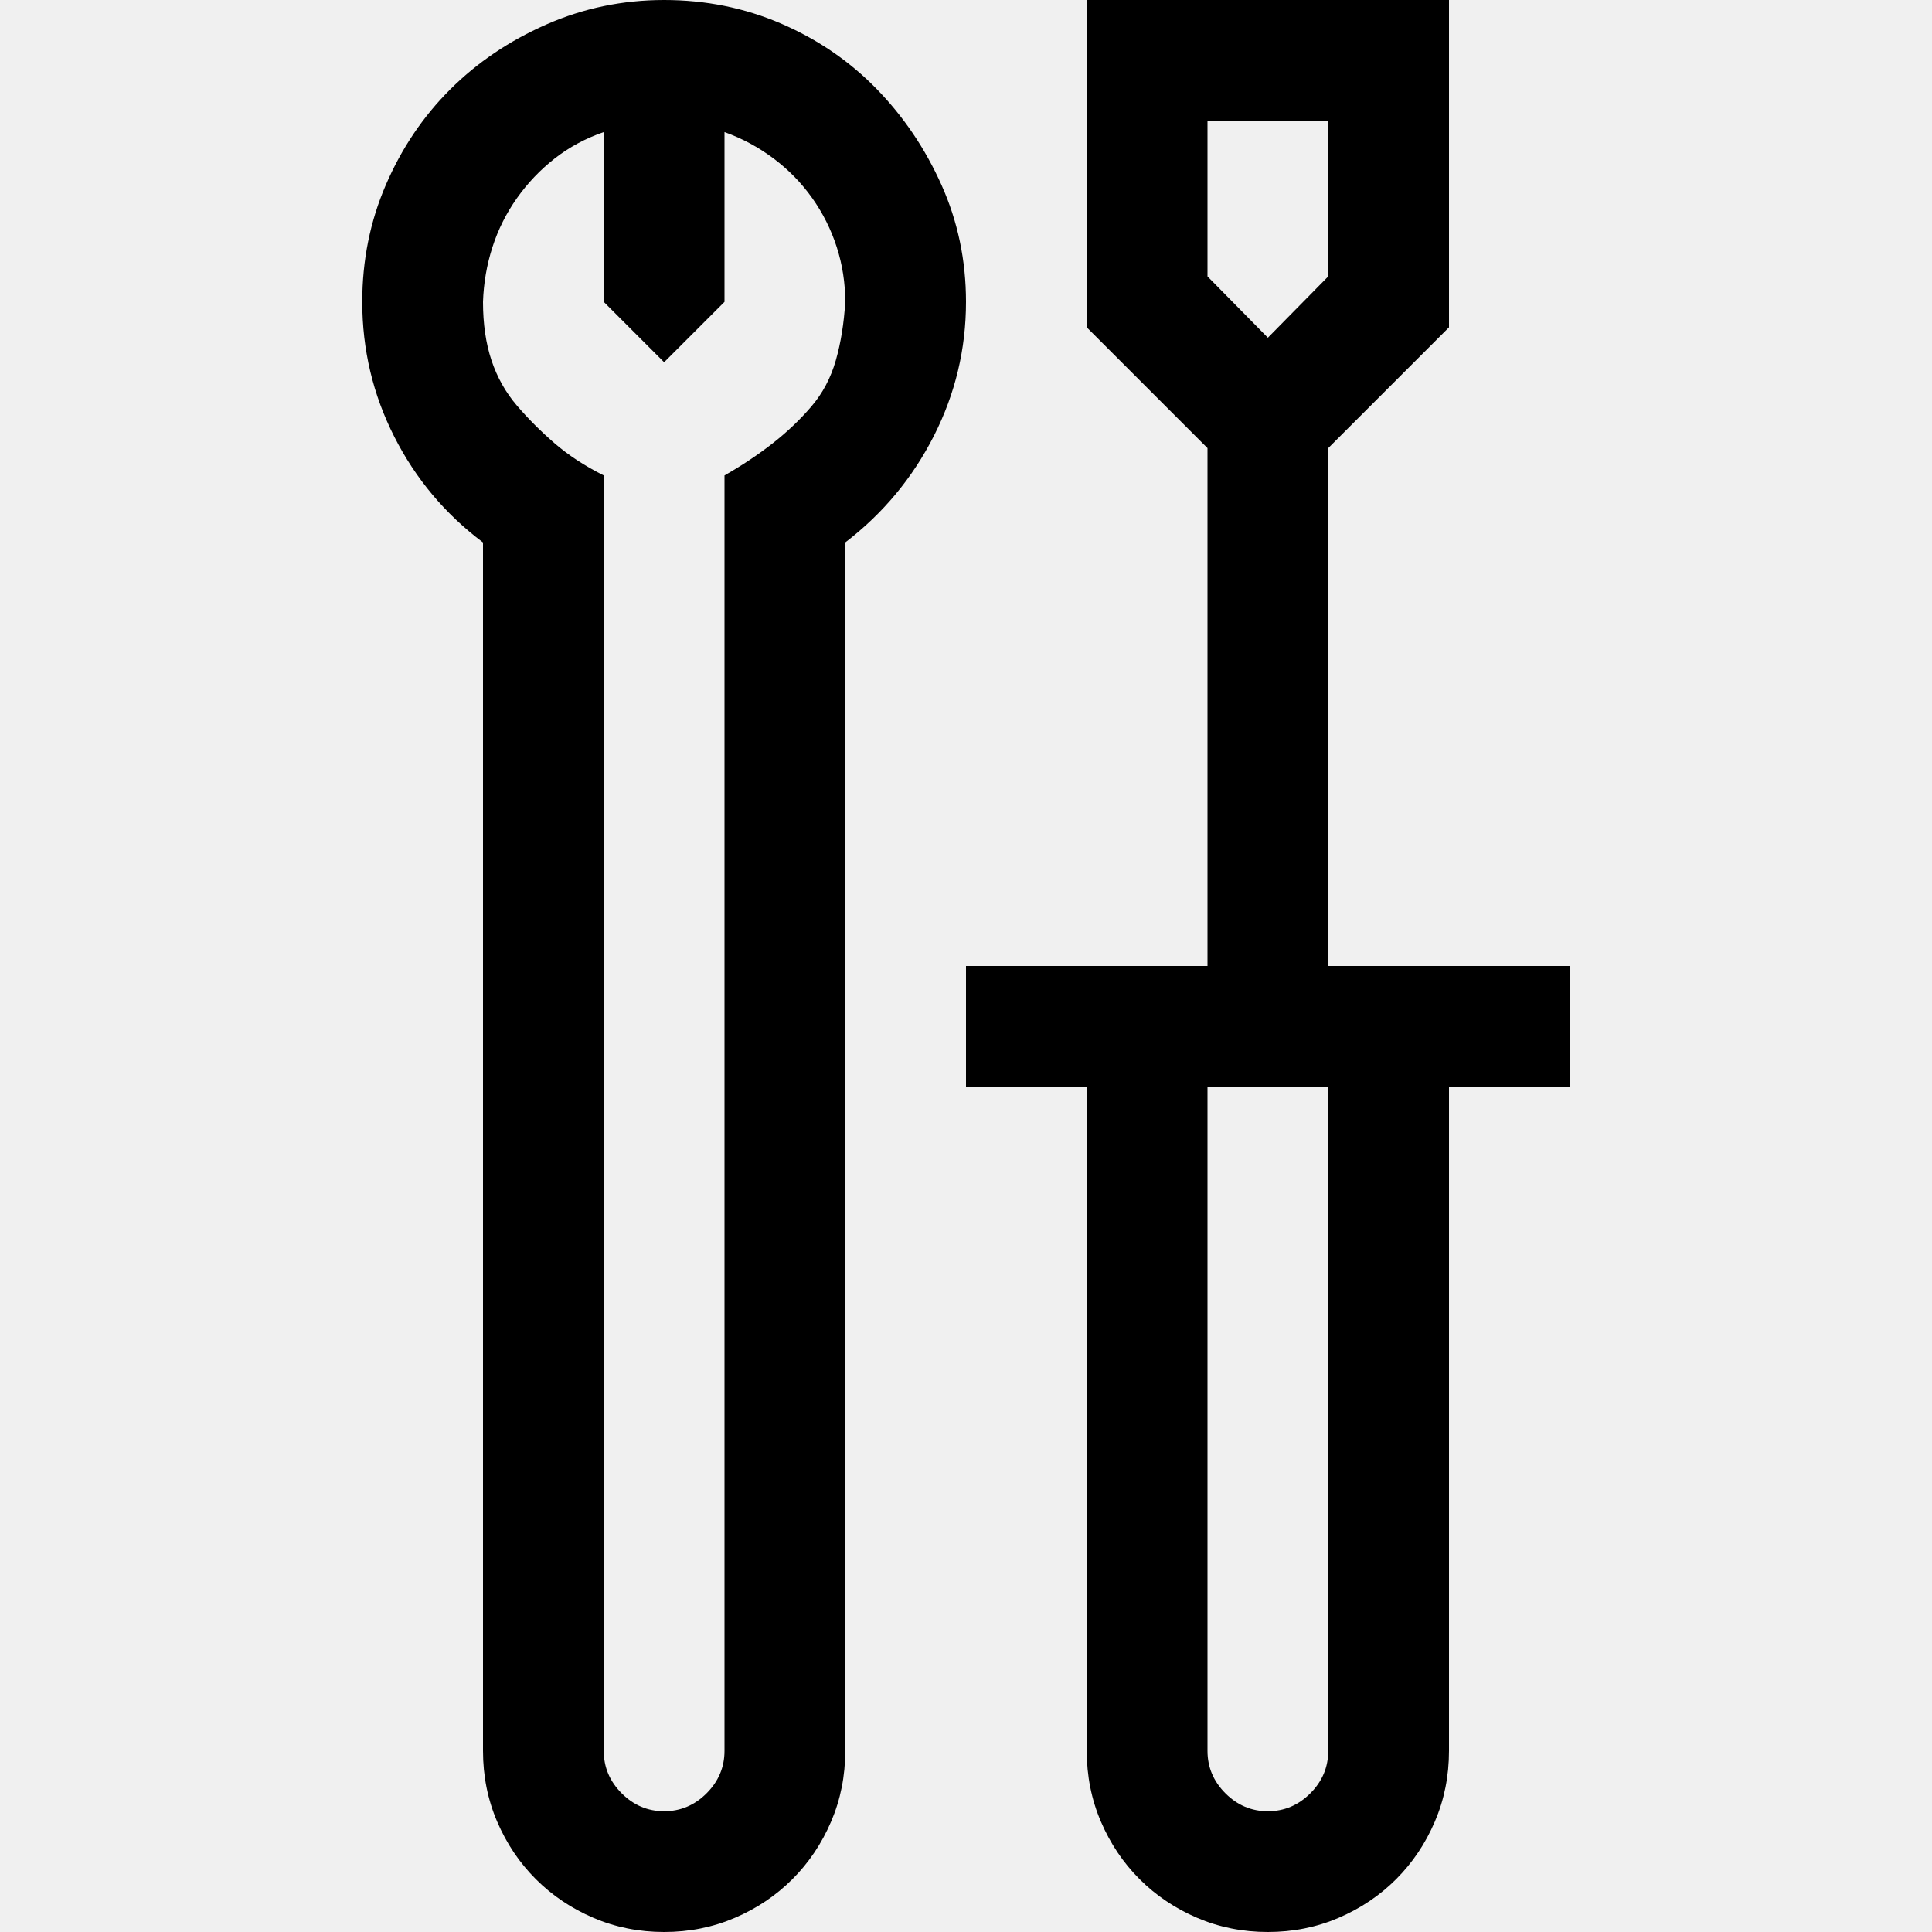
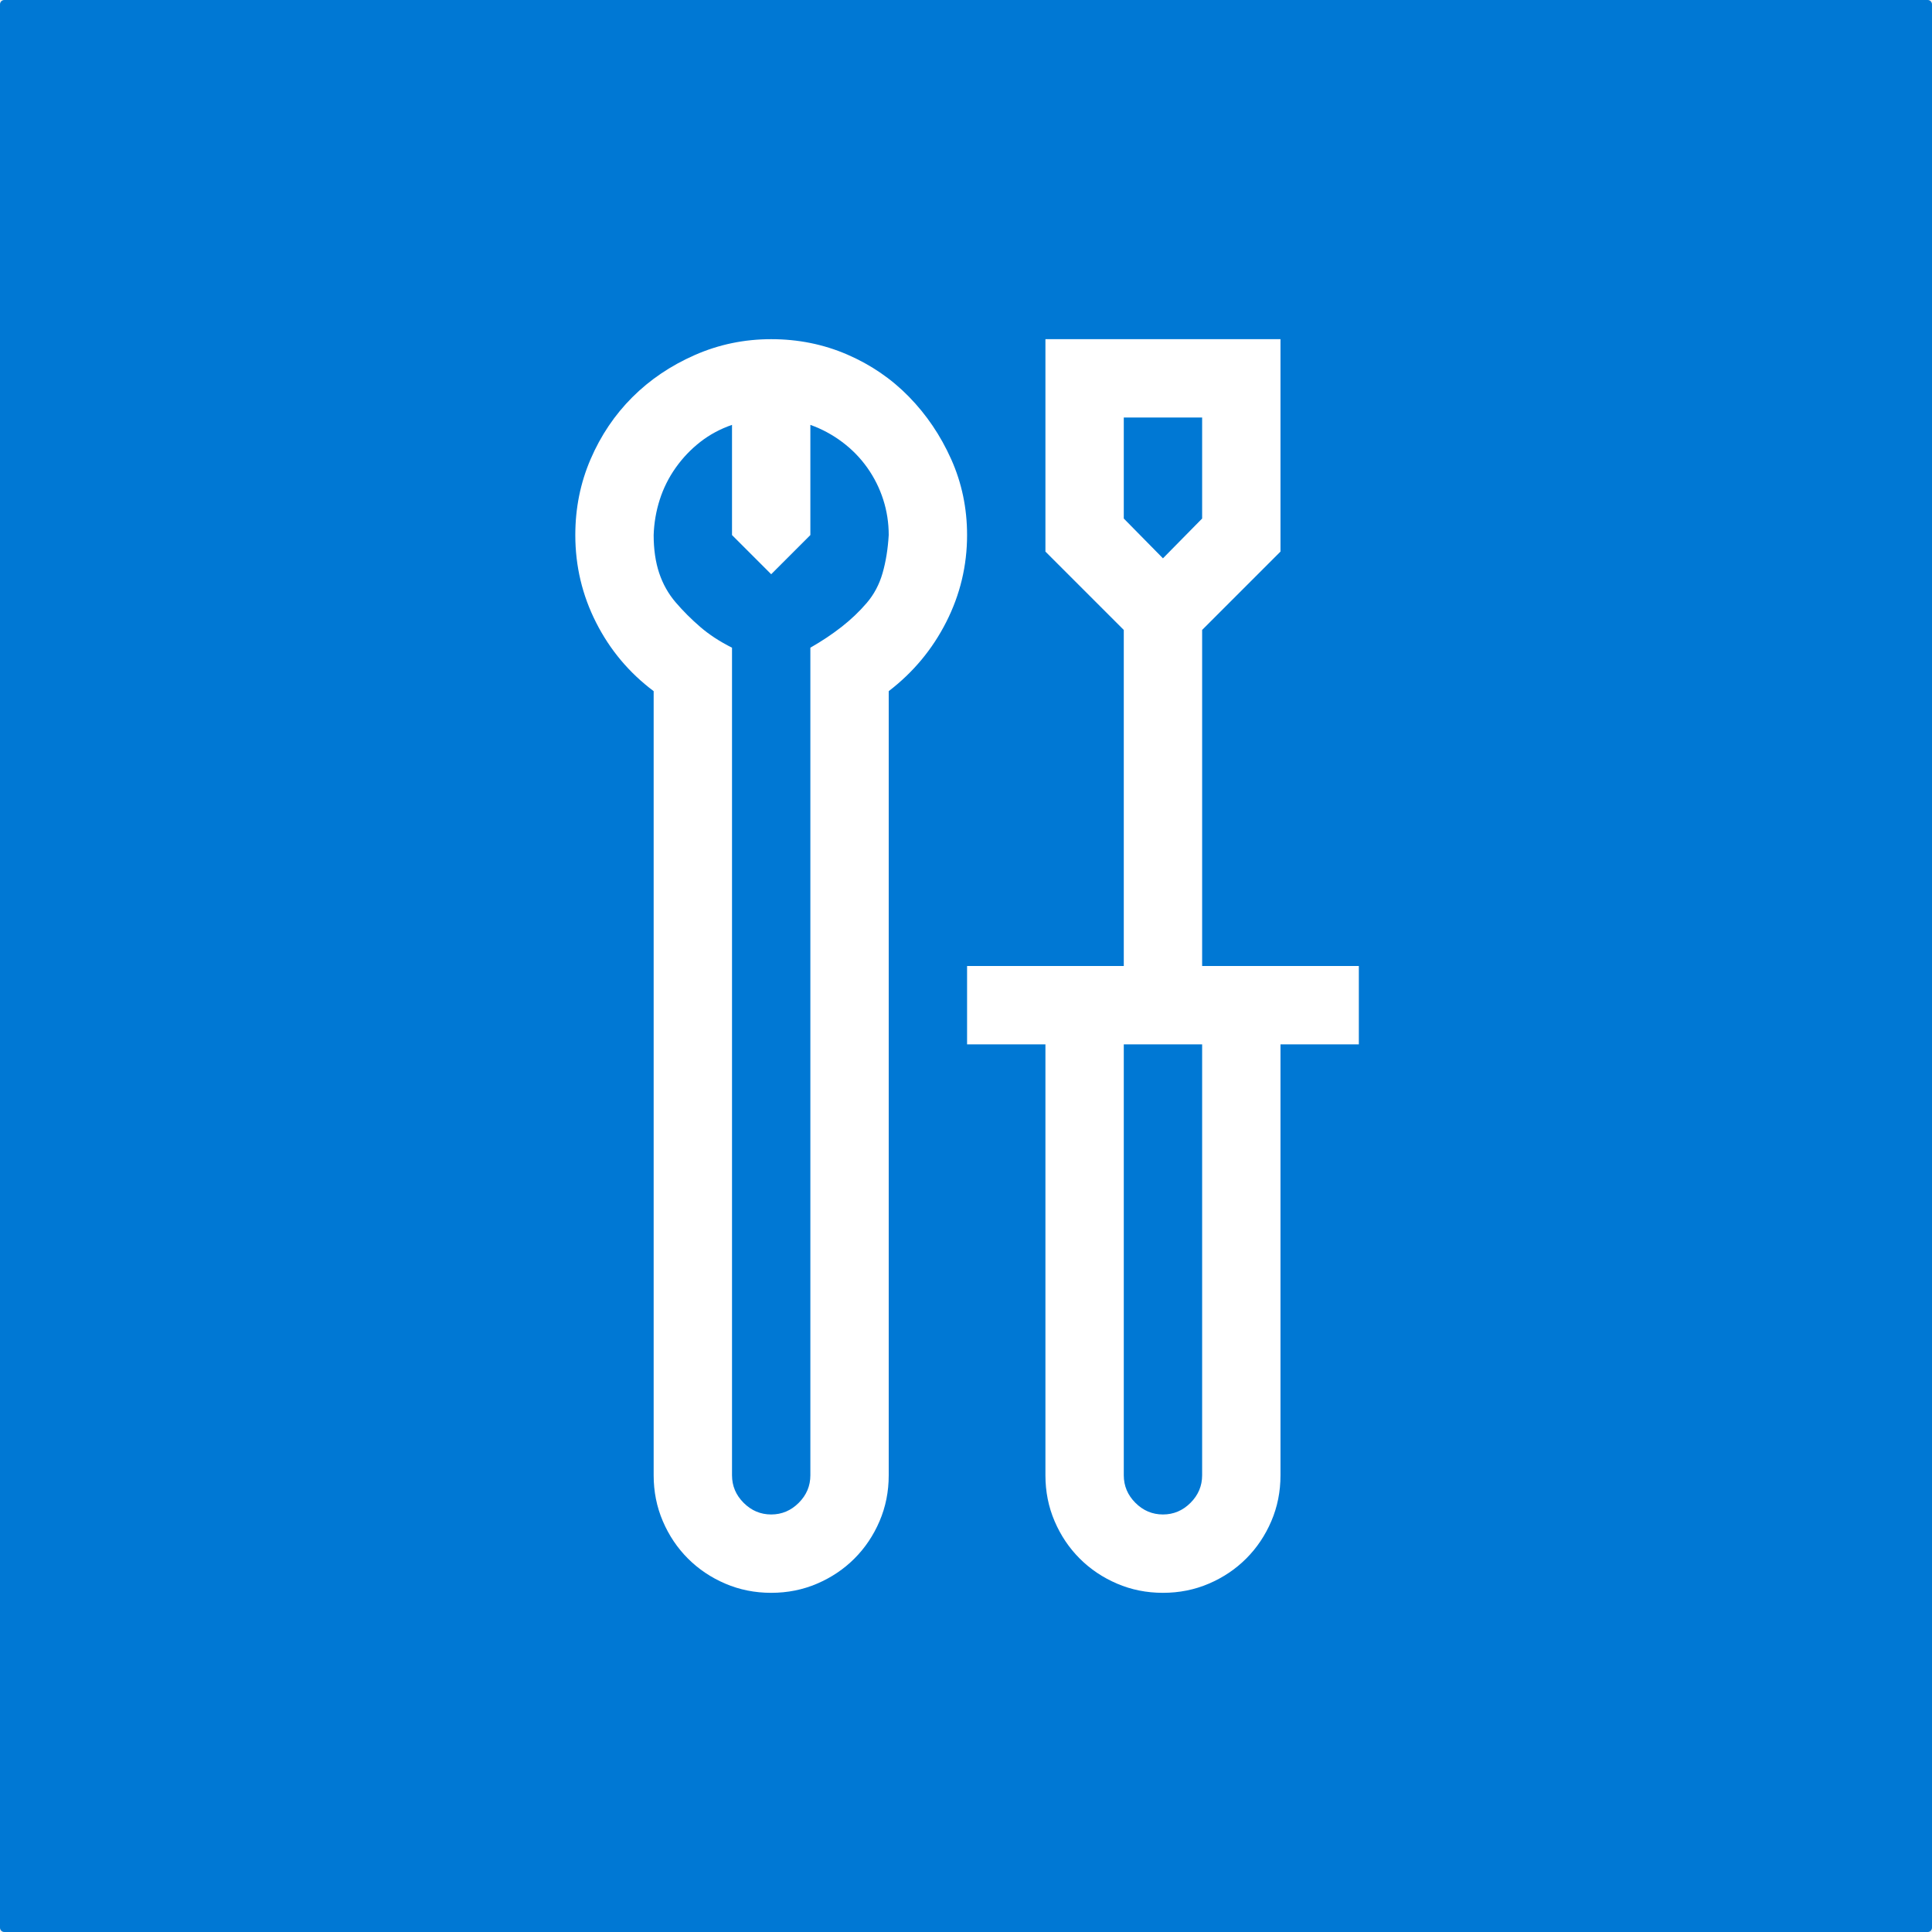
- <svg xmlns="http://www.w3.org/2000/svg" viewBox="0 0 2048 2048" width="64" height="64">
-   <path d="M1664 1152h-128v704q0 40-15 75t-41 61-61 41-75 15q-40 0-75-15t-61-41-41-61-15-75v-704h-128v-128h256V475l-128-128V0h384v347l-128 128v549h256v128zm-384-859l64 65 64-65V128h-128v165zm128 859h-128v704q0 26 19 45t45 19q26 0 45-19t19-45v-704zM704 0q66 0 124 25t101 69 69 102 26 124q0 75-34 142t-94 113v1281q0 40-15 75t-41 61-61 41-75 15q-40 0-75-15t-61-41-41-61-15-75V575q-60-45-94-112t-34-143q0-66 25-124t68-101 102-69T704 0zm64 504q28-16 51-34t41-39 26-49 10-62q0-30-9-58t-26-52-41-42-52-28v180l-64 64-64-64V140q-29 10-52 28t-40 42-26 52-10 58q0 35 9 62t27 48 40 40 52 34v1352q0 26 19 45t45 19q26 0 45-19t19-45V504z" />
+ <svg xmlns="http://www.w3.org/2000/svg" xmlns:xlink="http://www.w3.org/1999/xlink" width="450px" height="450px" viewBox="0 0 450 450" version="1.1">
+   <defs>
+     <rect id="path-1" x="0" y="0" width="450" height="450" rx="1" />
+   </defs>
+   <g id="PlayFab-icons" stroke="none" stroke-width="1" fill="none" fill-rule="evenodd">
+     <g id="Tools">
+       <g id="Rectangle-+-Path-Mask">
+         <mask id="mask-2" fill="white">
+           <use xlink:href="#path-1" />
+         </mask>
+         <use id="Mask" fill="#0078D4" xlink:href="#path-1" />
+       </g>
+       <g id="Group" transform="translate(134, 79)" fill="#FFFFFF" fill-rule="nonzero">
+         <path d="M182.5,164.25 L164.25,164.25 L164.25,264.625 C164.25,268.427 163.537,271.992 162.111,275.318 C160.686,278.645 158.737,281.544 156.266,284.016 C153.794,286.487 150.895,288.436 147.568,289.861 C144.242,291.287 140.677,292 136.875,292 C133.073,292 129.508,291.287 126.182,289.861 C122.855,288.436 119.956,286.487 117.484,284.016 C115.013,281.544 113.064,278.645 111.639,275.318 C110.213,271.992 109.5,268.427 109.5,264.625 L109.5,164.25 L91.25,164.25 L91.25,146 L127.75,146 L127.75,67.725 L109.5,49.475 L109.5,0 L164.25,0 L164.25,49.475 L146,67.725 L146,146 L182.5,146 L182.5,164.25 Z M127.75,41.775 L136.875,51.043 L146,41.775 L146,18.25 L127.75,18.25 L127.75,41.775 Z M146,164.25 L127.75,164.25 L127.75,264.625 C127.75,267.096 128.653,269.235 130.459,271.041 C132.265,272.847 134.404,273.75 136.875,273.75 C139.346,273.75 141.485,272.847 143.291,271.041 C145.097,269.235 146,267.096 146,264.625 L146,164.25 Z M45.625,0 C51.898,0 57.792,1.188 63.305,3.564 C68.818,5.941 73.618,9.22 77.705,13.402 C81.792,17.585 85.072,22.432 87.543,27.945 C90.014,33.458 91.25,39.352 91.25,45.625 C91.25,52.754 89.634,59.503 86.402,65.871 C83.171,72.24 78.703,77.61 73,81.982 L73,264.625 C73,268.427 72.287,271.992 70.861,275.318 C69.436,278.645 67.487,281.544 65.016,284.016 C62.544,286.487 59.645,288.436 56.318,289.861 C52.992,291.287 49.427,292 45.625,292 C41.823,292 38.258,291.287 34.932,289.861 C31.605,288.436 28.706,286.487 26.234,284.016 C23.763,281.544 21.814,278.645 20.389,275.318 C18.963,271.992 18.25,268.427 18.25,264.625 L18.25,81.982 C12.547,77.705 8.079,72.382 4.848,66.014 C1.616,59.645 0,52.849 0,45.625 C0,39.352 1.188,33.458 3.564,27.945 C5.941,22.432 9.173,17.632 13.26,13.545 C17.347,9.458 22.195,6.178 27.803,3.707 C33.411,1.236 39.352,0 45.625,0 Z M54.75,71.859 C57.411,70.339 59.835,68.723 62.021,67.012 C64.208,65.301 66.156,63.447 67.867,61.451 C69.578,59.455 70.814,57.126 71.574,54.465 C72.335,51.803 72.81,48.857 73,45.625 C73,42.773 72.572,40.017 71.717,37.355 C70.861,34.694 69.626,32.223 68.01,29.941 C66.394,27.66 64.445,25.664 62.164,23.953 C59.883,22.242 57.411,20.911 54.75,19.961 L54.75,45.625 L45.625,54.75 L36.5,45.625 L36.5,19.961 C33.743,20.911 31.272,22.242 29.086,23.953 C26.9,25.664 24.999,27.66 23.383,29.941 C21.767,32.223 20.531,34.694 19.676,37.355 C18.82,40.017 18.345,42.773 18.25,45.625 C18.25,48.952 18.678,51.898 19.533,54.465 C20.389,57.031 21.672,59.312 23.383,61.309 C25.094,63.305 26.995,65.206 29.086,67.012 C31.177,68.818 33.648,70.434 36.5,71.859 L36.5,264.625 C36.5,267.096 37.403,269.235 39.209,271.041 C41.015,272.847 43.154,273.75 45.625,273.75 C48.096,273.75 50.235,272.847 52.041,271.041 C53.847,269.235 54.75,267.096 54.75,264.625 L54.75,71.859 Z" id="Shape" />
+       </g>
+     </g>
+   </g>
</svg>
